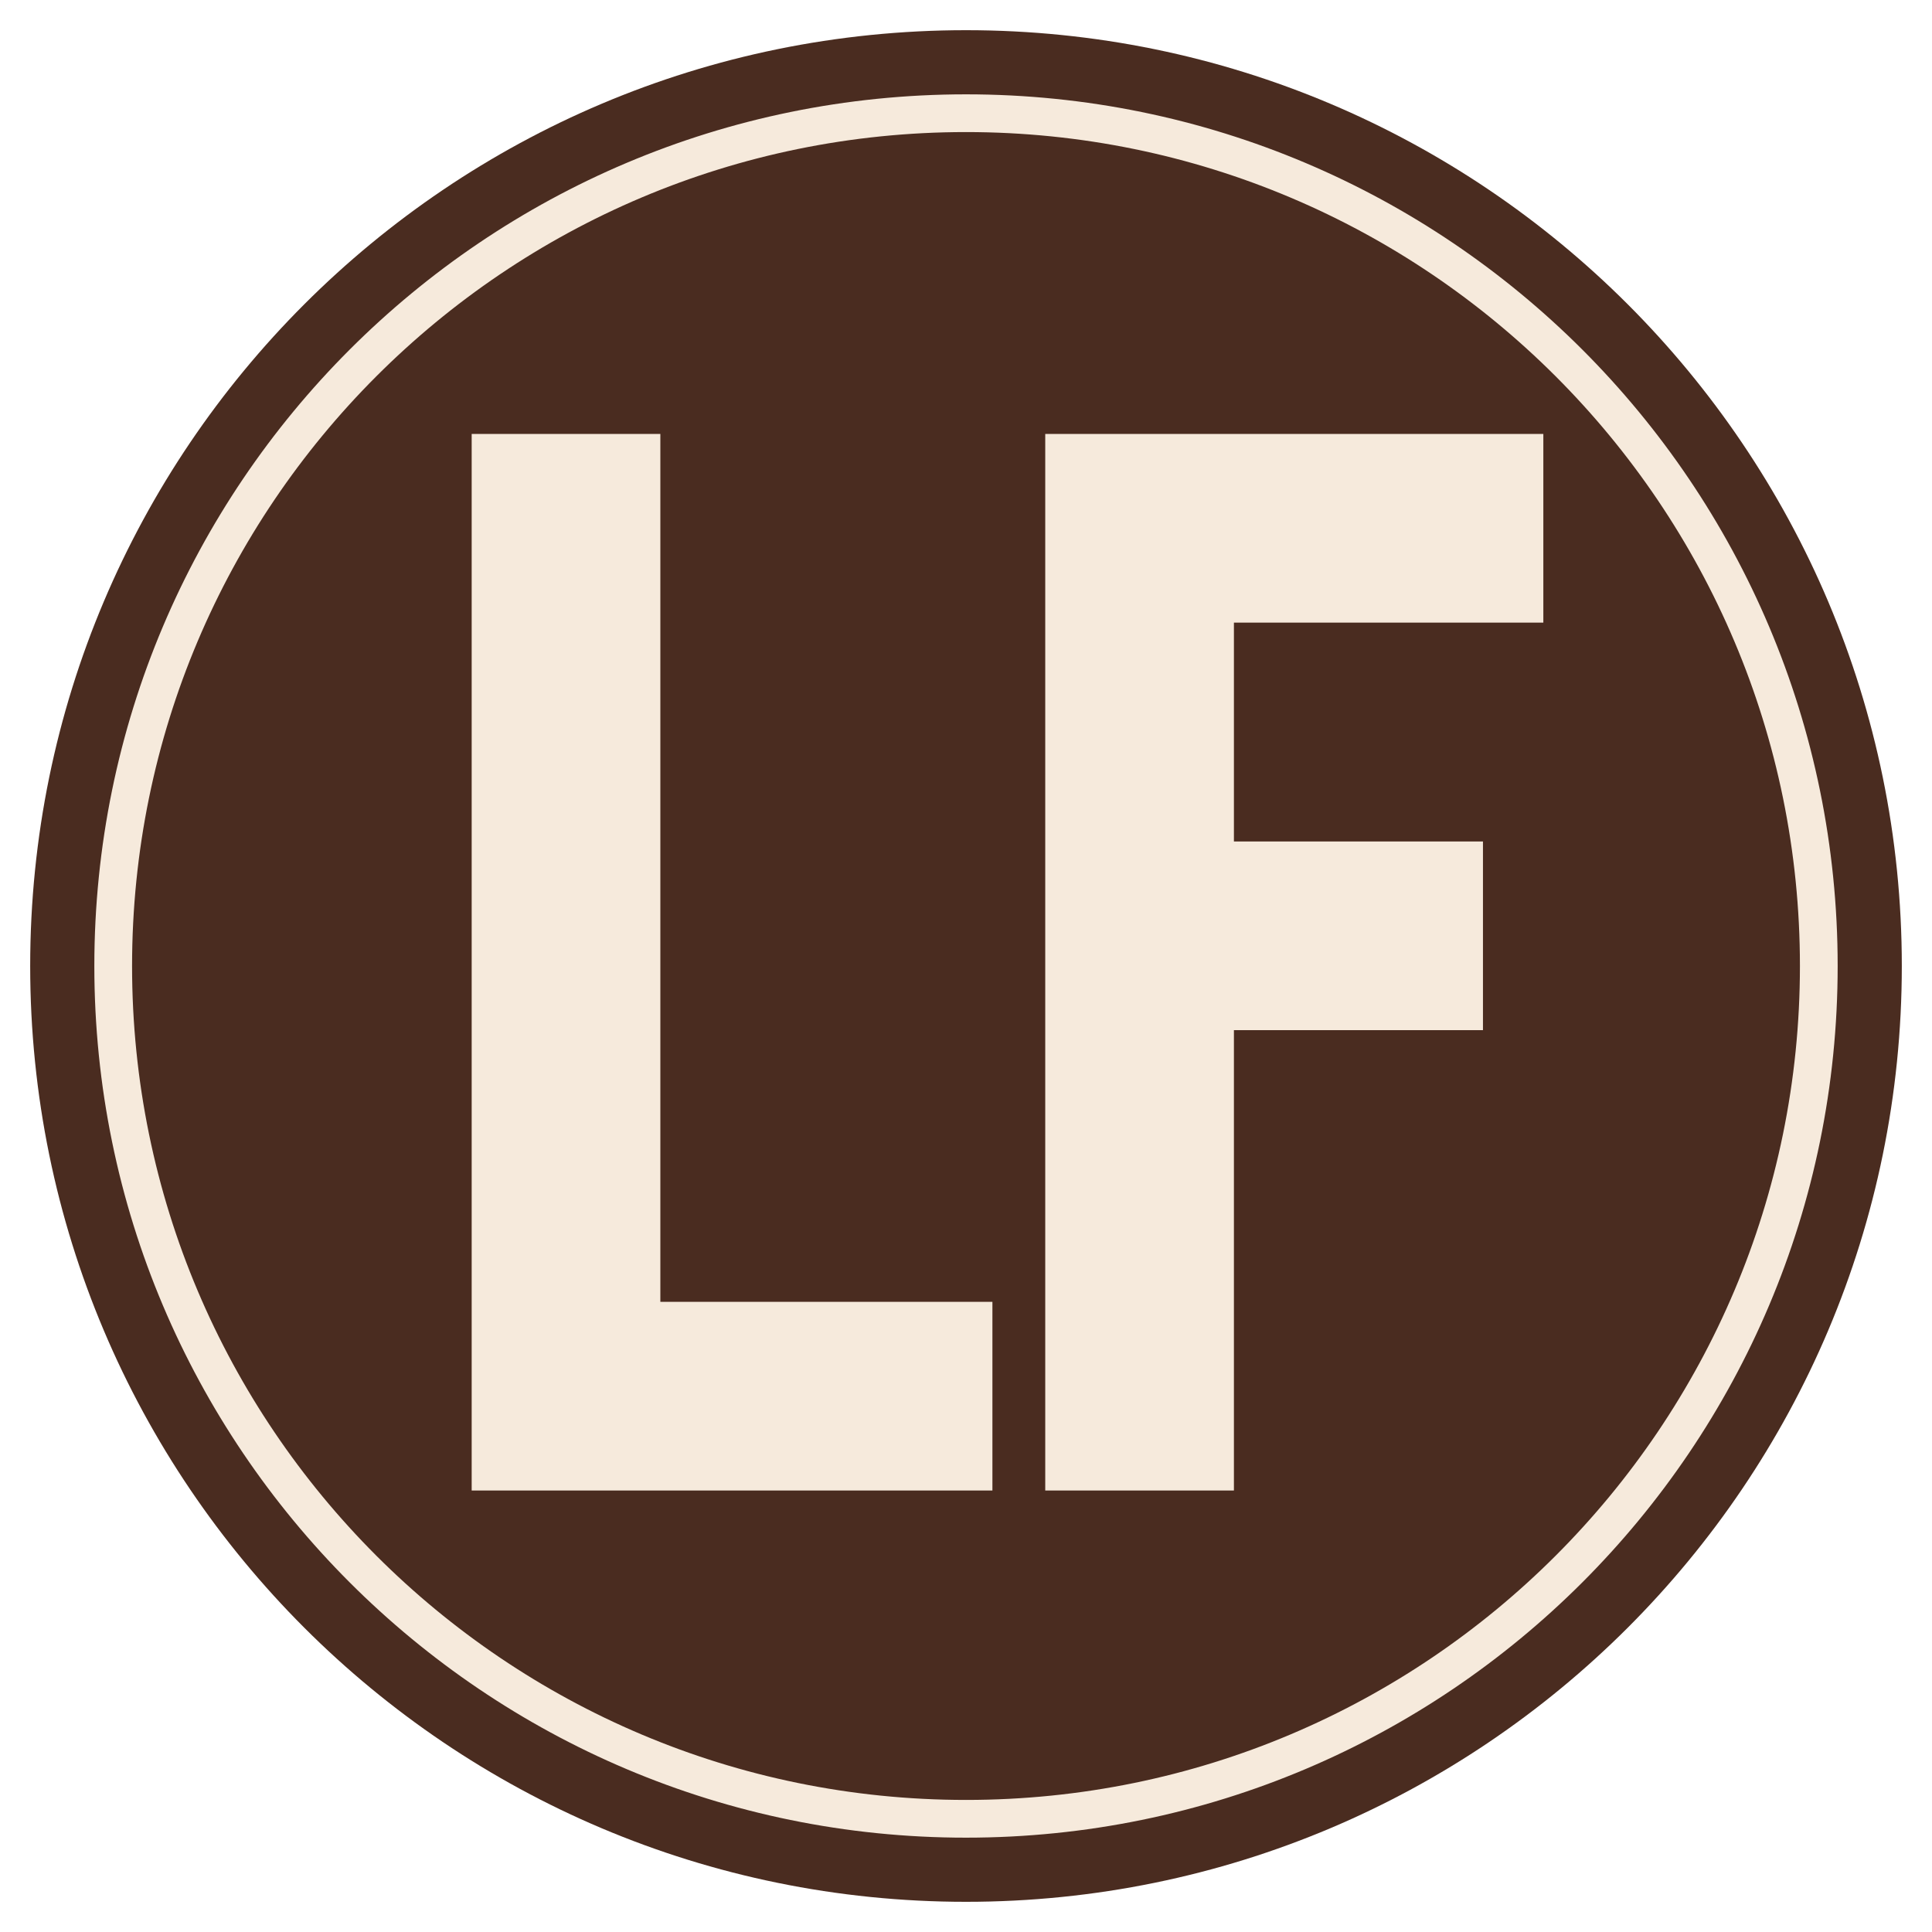
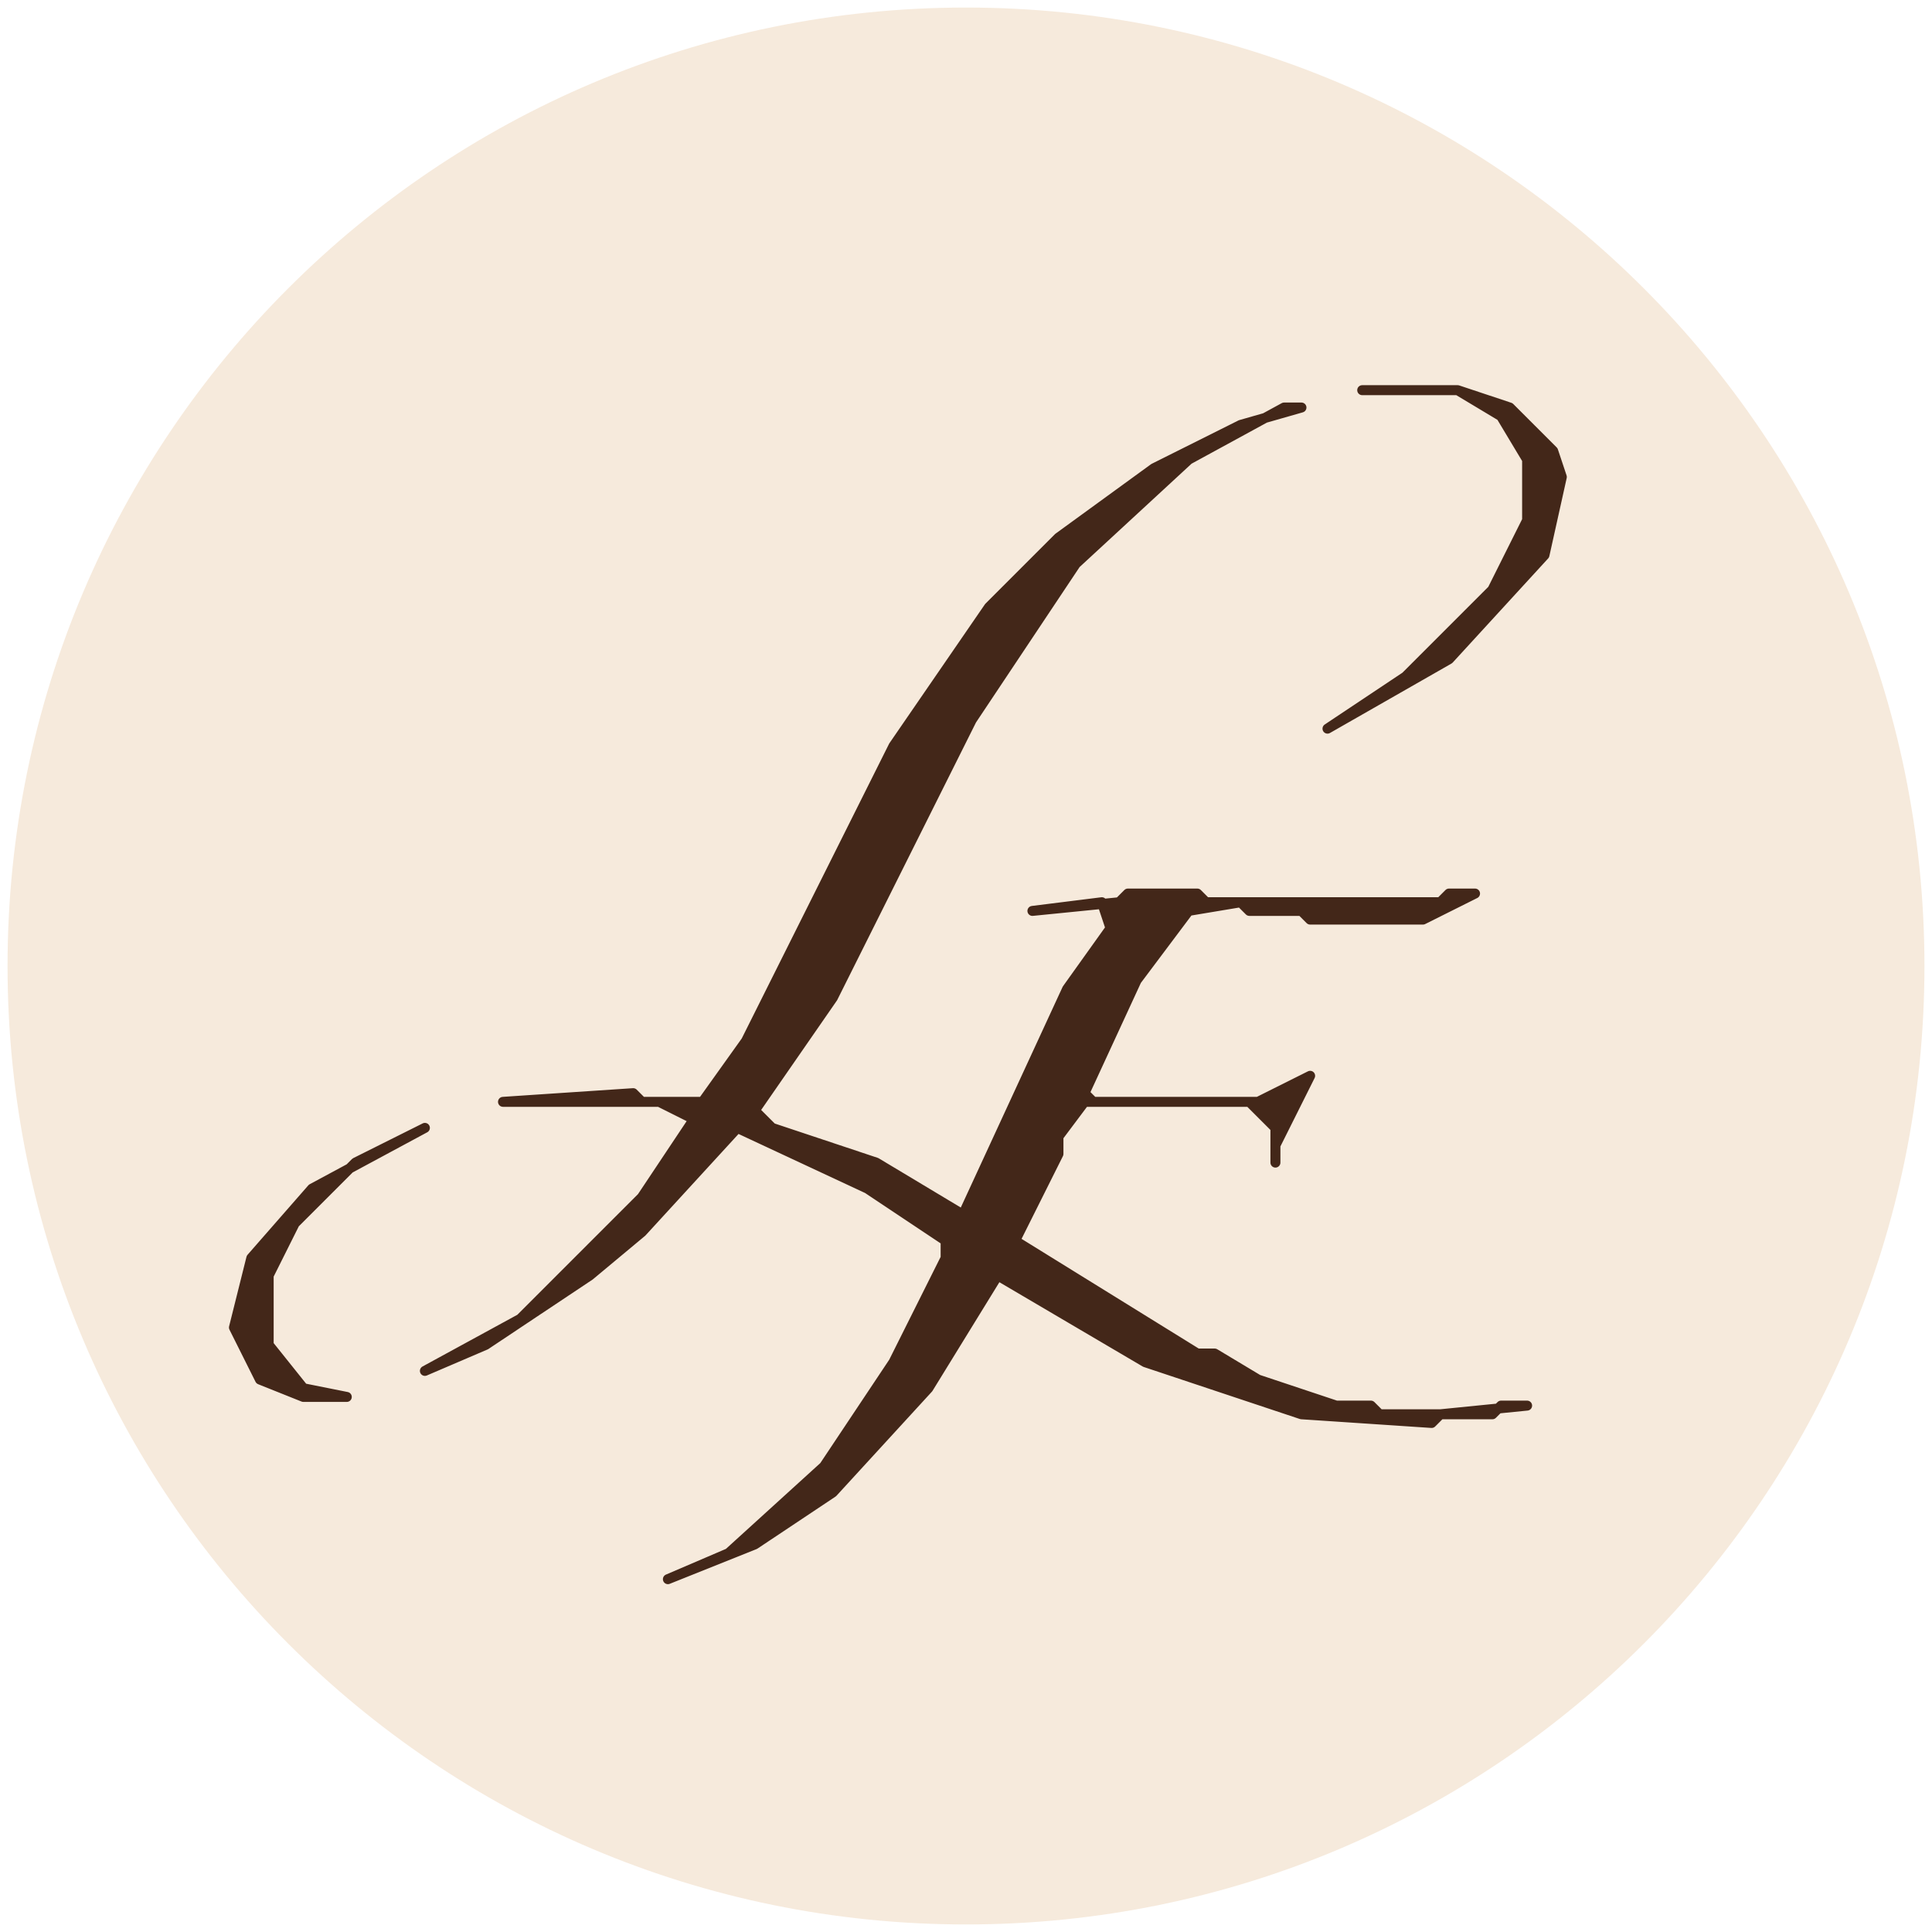
<svg xmlns="http://www.w3.org/2000/svg" viewBox="0 0 256 256">
-   <circle cx="128" cy="128" r="124" fill="#4a2c20" />
-   <circle cx="128" cy="128" r="113" fill="none" stroke="#f6eadc" stroke-width="5" />
-   <g fill="none" stroke="#f6eadc" stroke-width="25" stroke-linecap="square" stroke-linejoin="miter">
-     <path d="M75 70 V185 H119" />
-     <path d="M151 185 V70 H192 M151 124 H184" />
+   <circle cx="128" cy="128" r="127" fill="#f6eadc" />
+   <g transform="translate(-15 -15) scale(1.15)" fill="#432719" stroke="#432719" stroke-width="1.15" stroke-linejoin="round" paint-order="stroke fill">
+     <path d="M62,143 49,150 42,158 40,166 43,172 48,174 53,174 48,173 44,168 44,160 47,154 54,147Z M163,60 156,62 146,67 135,75 127,83 116,99 99,133 94,140 87,140 86,139 71,140 89,140 93,142 87,151 73,165 62,171 69,168 81,160 87,155 98,143 113,150 122,156 122,158 116,170 108,182 97,192 90,195 100,191 109,185 120,173 128,160 145,170 163,176 178,177 179,176 189,175 186,175 185,176 172,176 171,175 167,175 158,172 153,169 151,169 130,156 135,146 135,144 138,140 157,140 160,143 160,147 160,145 164,137 158,140 139,140 138,139 144,126 150,118 156,117 157,118 163,118 164,119 177,119 183,116 180,116 179,117 152,117 151,116 143,116 142,117 132,118 140,117 141,120 136,127 124,153 114,147 102,143 100,141 109,128 125,96 137,78 150,66 161,60Z M187,60 181,58 170,58 181,58 186,61 189,66 189,73 185,81 175,91 166,97 180,89 191,77 193,68 192,65Z" fill-rule="evenodd" />
  </g>
</svg>
